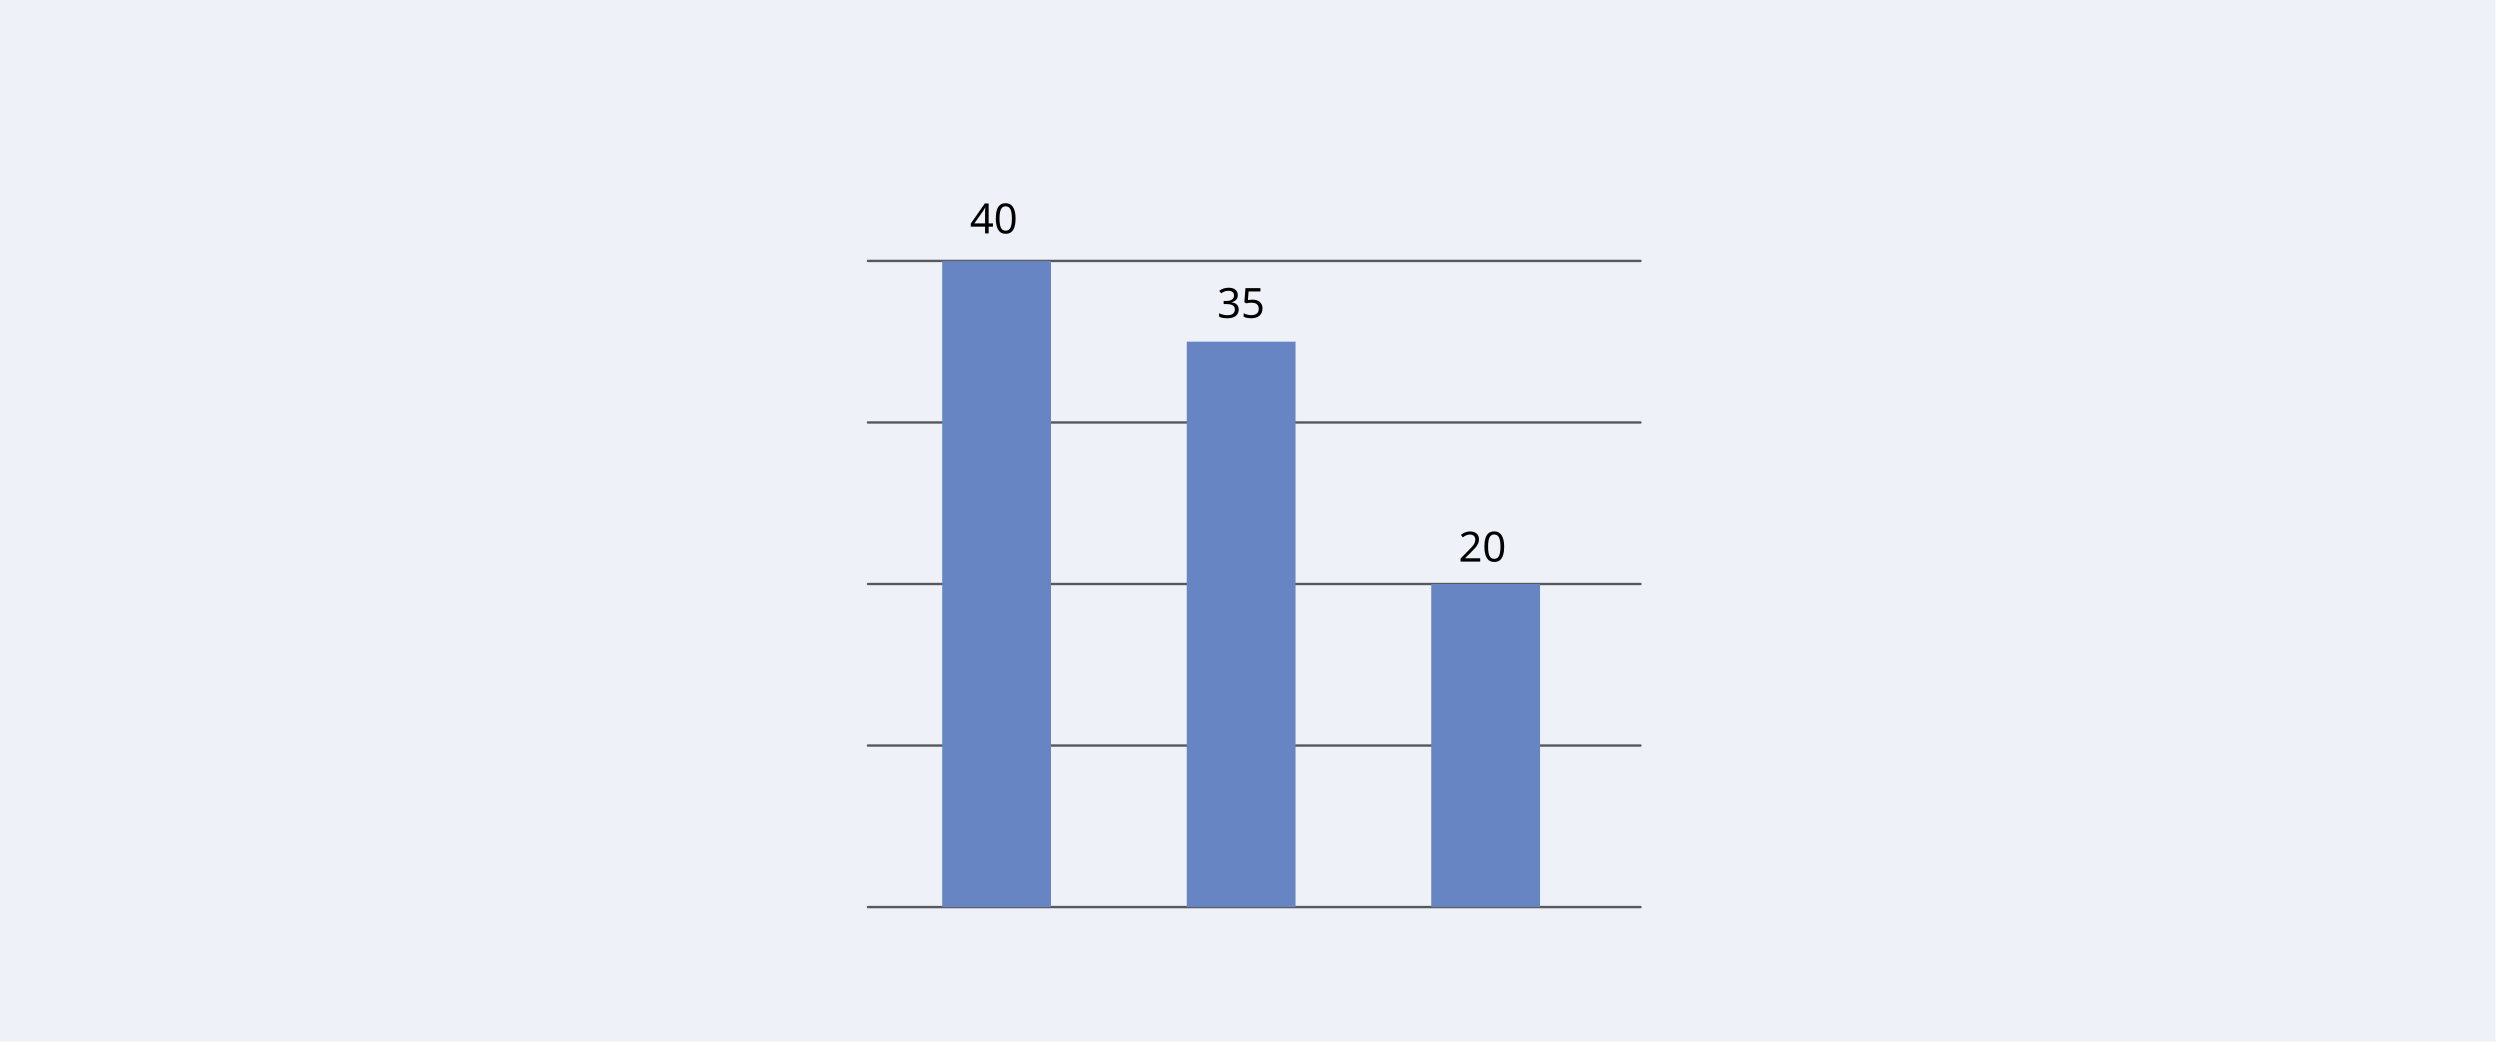
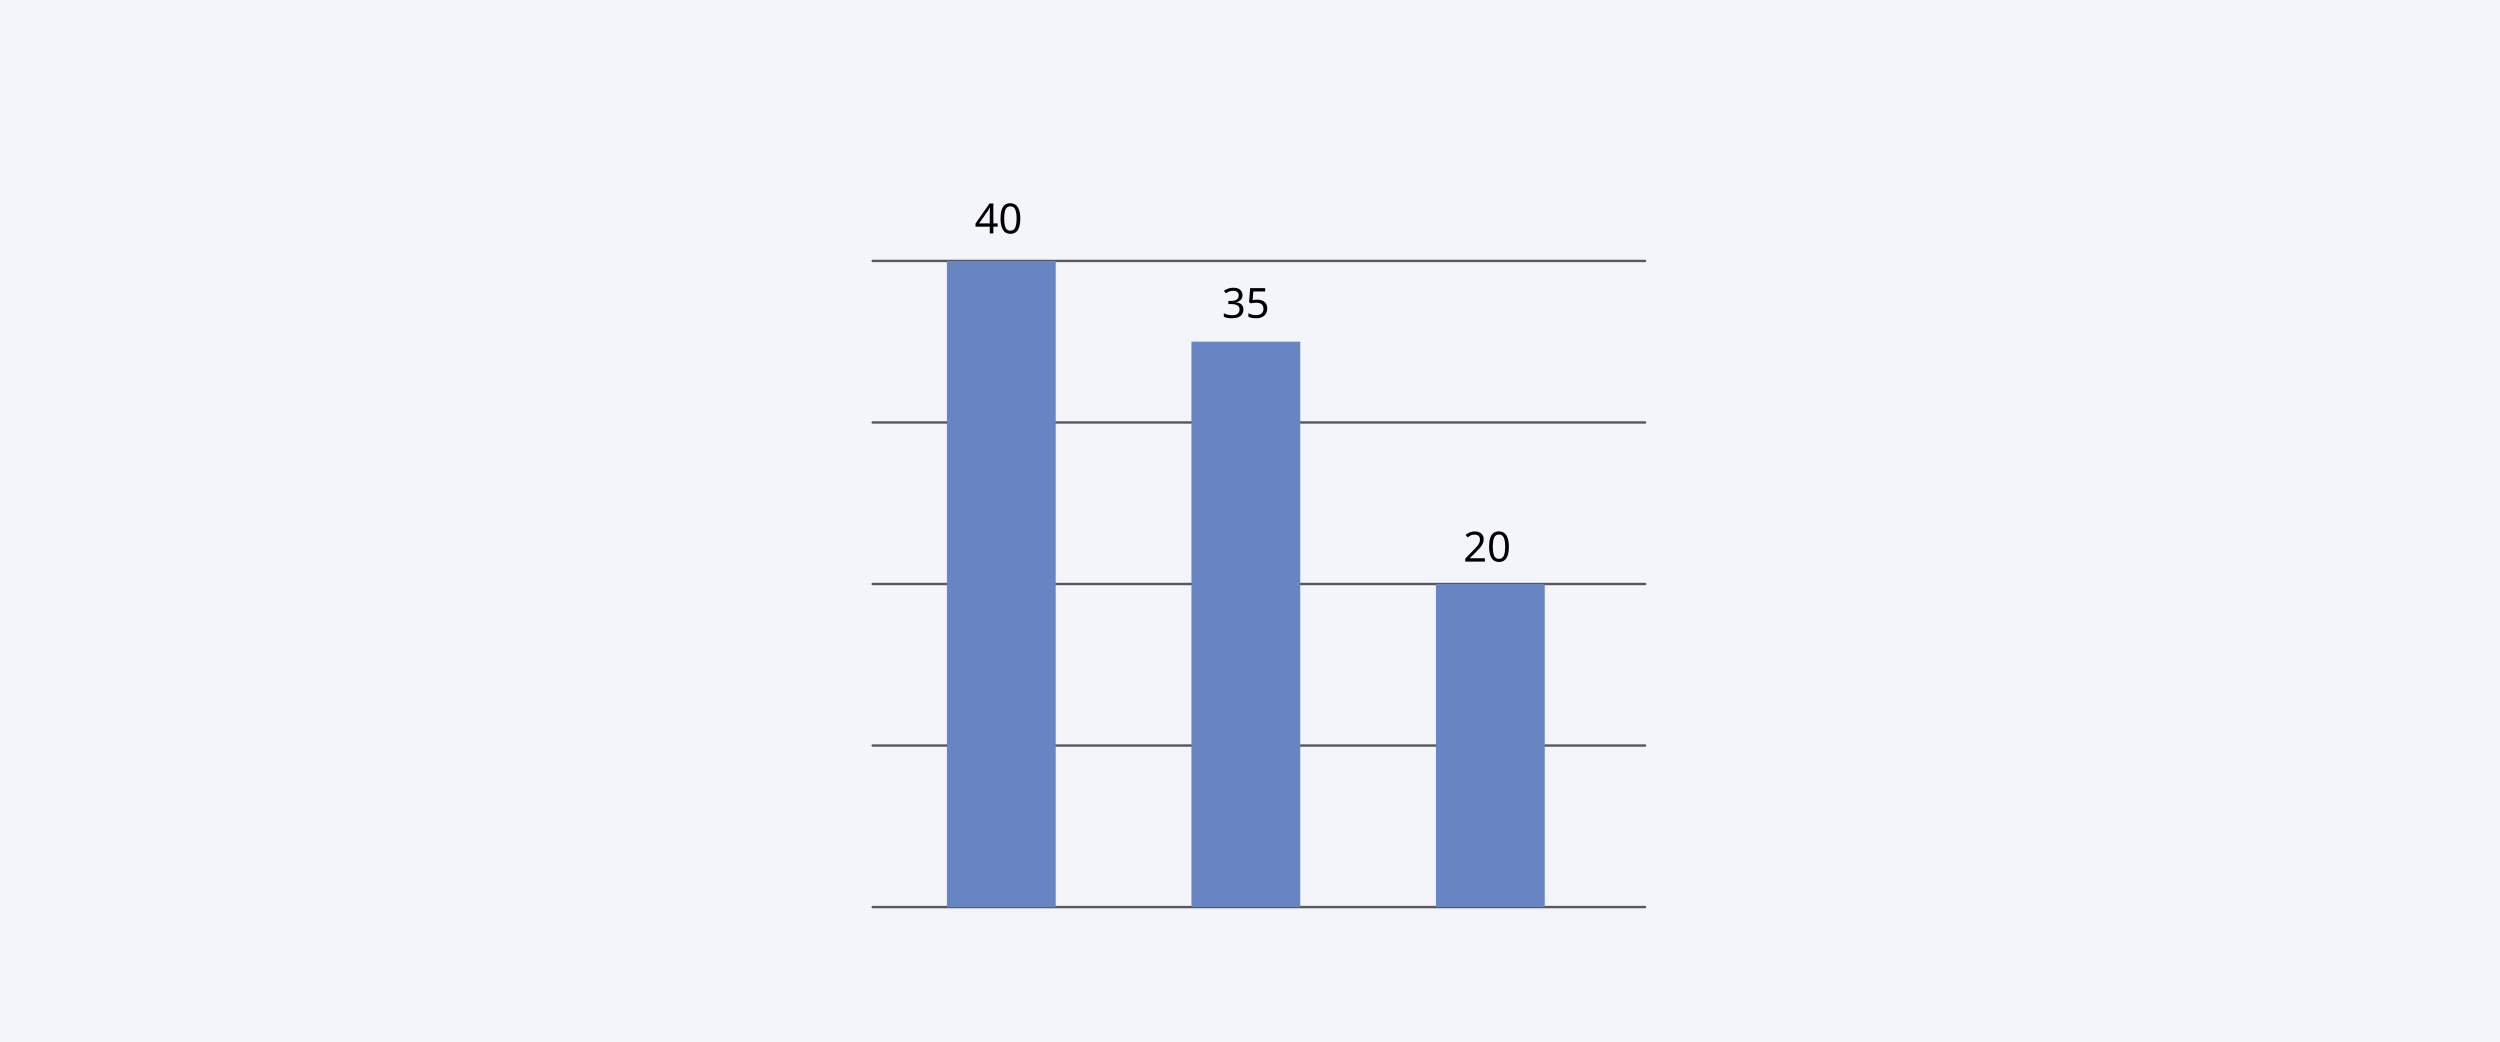
- <svg xmlns="http://www.w3.org/2000/svg" viewBox="0 0 600 250">
-   <g id="Hintergrund">
-     <rect x="-1.13" y="0" width="600" height="250" fill="rgba(214, 222, 239, .4)" />
+ <svg xmlns="http://www.w3.org/2000/svg" id="Text" viewBox="0 0 600 250">
+   <rect x="0" y="0" width="600" height="250" fill="#f3f5fa" />
+   <text transform="translate(233.92 56.02)" font-family="Ubuntu-Regular, Ubuntu" font-size="10">
+     <tspan x="0" y="0">40</tspan>
+   </text>
+   <text transform="translate(293.26 76.29)" font-family="Ubuntu-Regular, Ubuntu" font-size="10">
+     <tspan x="0" y="0">35</tspan>
+   </text>
+   <text transform="translate(351.18 134.78)" font-family="Ubuntu-Regular, Ubuntu" font-size="10">
+     <tspan x="0" y="0">20</tspan>
+   </text>
+   <g>
+     <line x1="209.44" y1="178.93" x2="394.83" y2="178.93" fill="none" stroke="#58585a" stroke-linecap="round" stroke-miterlimit="10" stroke-width=".57" />
+     <line x1="209.44" y1="140.16" x2="394.83" y2="140.16" fill="none" stroke="#58585a" stroke-linecap="round" stroke-miterlimit="10" stroke-width=".57" />
+     <line x1="209.44" y1="101.39" x2="394.83" y2="101.39" fill="none" stroke="#58585a" stroke-linecap="round" stroke-miterlimit="10" stroke-width=".57" />
+     <line x1="209.44" y1="62.62" x2="394.83" y2="62.62" fill="none" stroke="#58585a" stroke-linecap="round" stroke-miterlimit="10" stroke-width=".57" />
+     <line x1="209.44" y1="217.7" x2="394.83" y2="217.7" fill="none" stroke="#58585a" stroke-linecap="round" stroke-miterlimit="10" stroke-width=".57" />
  </g>
-   <g id="Text">
-     <text transform="translate(232.79 56.02)" font-family="Ubuntu-Regular, Ubuntu" font-size="10">
-       <tspan x="0" y="0">40</tspan>
-     </text>
-     <text transform="translate(292.13 76.29)" font-family="Ubuntu-Regular, Ubuntu" font-size="10">
-       <tspan x="0" y="0">35</tspan>
-     </text>
-     <text transform="translate(350.05 134.78)" font-family="Ubuntu-Regular, Ubuntu" font-size="10">
-       <tspan x="0" y="0">20</tspan>
-     </text>
-     <g>
-       <line x1="208.31" y1="178.93" x2="393.71" y2="178.93" fill="none" stroke="#58585a" stroke-linecap="round" stroke-miterlimit="10" stroke-width=".57" />
-       <line x1="208.31" y1="140.16" x2="393.71" y2="140.16" fill="none" stroke="#58585a" stroke-linecap="round" stroke-miterlimit="10" stroke-width=".57" />
-       <line x1="208.31" y1="101.39" x2="393.71" y2="101.39" fill="none" stroke="#58585a" stroke-linecap="round" stroke-miterlimit="10" stroke-width=".57" />
-       <line x1="208.31" y1="62.62" x2="393.71" y2="62.62" fill="none" stroke="#58585a" stroke-linecap="round" stroke-miterlimit="10" stroke-width=".57" />
-       <line x1="208.31" y1="217.7" x2="393.71" y2="217.7" fill="none" stroke="#58585a" stroke-linecap="round" stroke-miterlimit="10" stroke-width=".57" />
-     </g>
-     <rect x="226.13" y="62.62" width="26.11" height="155.09" fill="#6685c2" />
-     <rect x="284.82" y="82" width="26.11" height="135.7" fill="#6685c2" />
-     <rect x="343.5" y="140.16" width="26.11" height="77.54" fill="#6685c2" />
-   </g>
+   <rect x="227.26" y="62.62" width="26.11" height="155.09" fill="#6685c2" />
+   <rect x="285.95" y="82" width="26.11" height="135.7" fill="#6685c2" />
+   <rect x="344.63" y="140.16" width="26.11" height="77.54" fill="#6685c2" />
</svg>
